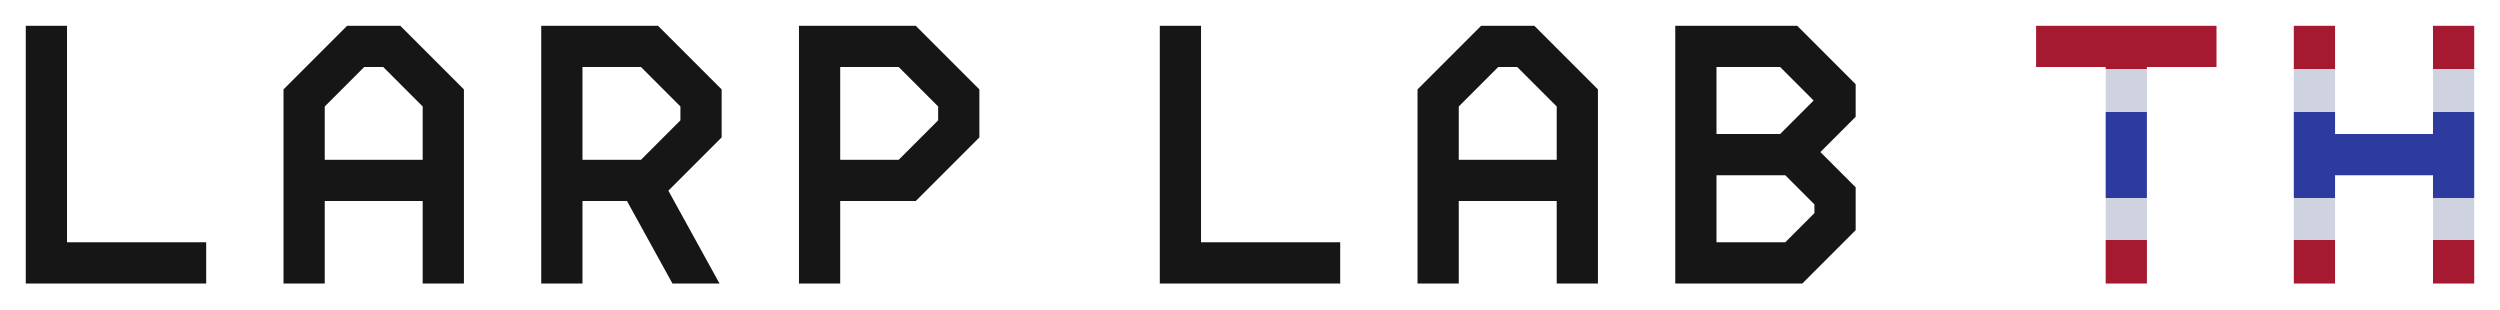
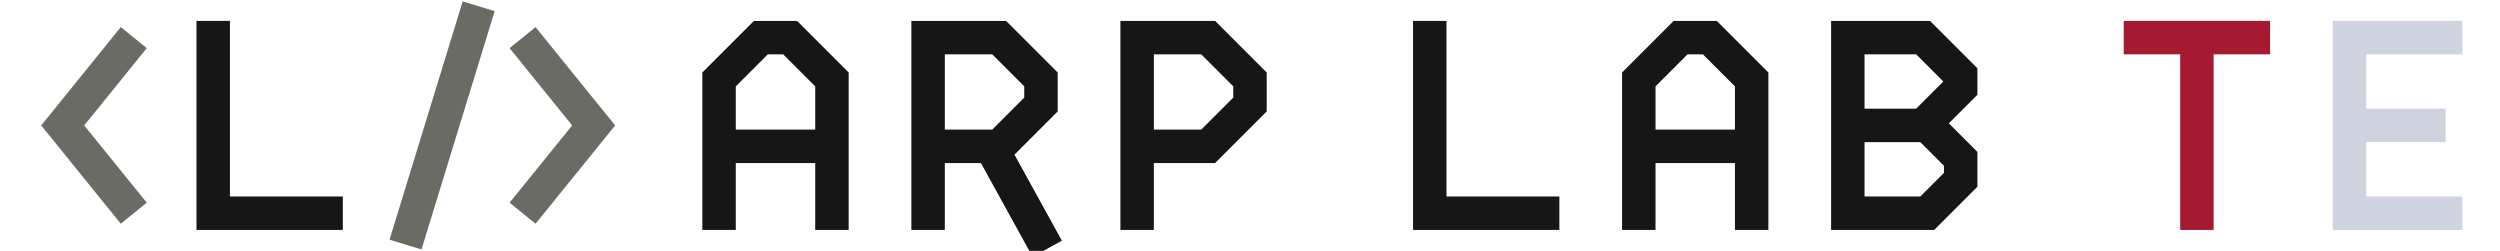
- <svg xmlns="http://www.w3.org/2000/svg" viewBox="-1 -1 97 12">
+ <svg xmlns="http://www.w3.org/2000/svg" viewBox="-1 -1 119.6 12">
  <defs>
-     <linearGradient id="flight" gradientUnits="userSpaceOnUse" x1="0" y1="0" x2="0" y2="10">
-       <stop offset="0" stop-color="#a51931" />
-       <stop offset="0.167" stop-color="#a51931" />
-       <stop offset="0.167" stop-color="#cfd3e0" />
-       <stop offset="0.333" stop-color="#cfd3e0" />
-       <stop offset="0.333" stop-color="#2d3a9e" />
-       <stop offset="0.667" stop-color="#2d3a9e" />
-       <stop offset="0.667" stop-color="#cfd3e0" />
-       <stop offset="0.833" stop-color="#cfd3e0" />
-       <stop offset="0.833" stop-color="#a51931" />
-       <stop offset="1" stop-color="#a51931" />
-     </linearGradient>
    <clipPath id="c-flight">
-       <rect x="-1" y="0" width="97" height="10" />
+       <rect x="-1" y="-1" width="139.6" height="12" />
    </clipPath>
  </defs>
  <g fill="none" stroke-width="1.6" stroke-linejoin="miter" stroke-linecap="butt" clip-path="url(#c-flight)">
+     <g transform="translate(0.4 0)">
+       <path d="M5 .8L1.6 5L5 9.2" stroke="#6b6b66" />
+       <path d="M.8 0V9.2H7" transform="translate(8 0)" stroke="#161616" />
+       <path d="M18 10.7L21.5 -.7" stroke="#6b6b66" />
+       <path d="M23.6 .8L27 5L23.6 9.2" stroke="#6b6b66" />
+     </g>
    <g stroke="#161616">
-       <path d="M.8 0V9.2H7" transform="translate(0 0)" />
-       <path d="M.8 10V2.8L2.8.8H4.2L6.2 2.8V10M.8 6H6.2" transform="translate(10 0)" />
-       <path d="M.8 10V.8H4.2L6.2 2.8V4L4.2 6H.8M3.8 6L6.5 10.9" transform="translate(20 0)" />
-       <path d="M.8 10V.8H4.2L6.2 2.8V4L4.2 6H.8" transform="translate(30 0)" />
-       <path d="M.8 0V9.2H7" transform="translate(44 0)" />
-       <path d="M.8 10V2.8L2.8.8H4.2L6.2 2.8V10M.8 6H6.2" transform="translate(54 0)" />
-       <path d="M.8 0V10M.8 .8H4.4L6.2 2.6V3.2L4.4 5H.8M.8 5H4.6L6.2 6.6V7.6L4.6 9.2H.8" transform="translate(64 0)" />
+       <path d="M.8 10V2.8L2.8.8H4.2L6.2 2.8V10M.8 6H6.2" transform="translate(32.6 0)" />
+       <path d="M.8 10V.8H4.2L6.2 2.8V4L4.2 6H.8M3.8 6L6.5 10.9" transform="translate(42.6 0)" />
+       <path d="M.8 10V.8H4.2L6.2 2.8V4L4.2 6H.8" transform="translate(52.6 0)" />
+       <path d="M.8 0V9.2H7" transform="translate(66.6 0)" />
+       <path d="M.8 10V2.8L2.8.8H4.2L6.2 2.8V10M.8 6H6.2" transform="translate(76.6 0)" />
+       <path d="M.8 0V10M.8 .8H4.4L6.2 2.6V3.2L4.4 5H.8M.8 5H4.6L6.2 6.6V7.6L4.6 9.2H.8" transform="translate(86.6 0)" />
    </g>
-     <g stroke="url(#flight)">
-       <path d="M0 .8H7M3.5 .8V10" transform="translate(78 0)" />
-       <path d="M.8 0V10M6.2 0V10M.8 5H6.2" transform="translate(88 0)" />
-     </g>
+     <path d="M0 .8H7M3.5 .8V10" transform="translate(100.6 0)" stroke="#a51931" />
+     <path d="M6.2 .8H.8V9.2H6.2M.8 5H5.4" transform="translate(110.6 0)" stroke="#cfd3e0" />
+     <path d="M6.2 .8H2.8L.8 2.8V7.2L2.8 9.2H6.2" transform="translate(120.6 0)" stroke="#2d3a9e" />
+     <path d="M.8 0V10M6.2 0V10M.8 5H6.2" transform="translate(130.6 0)" stroke="#a51931" />
  </g>
</svg>
